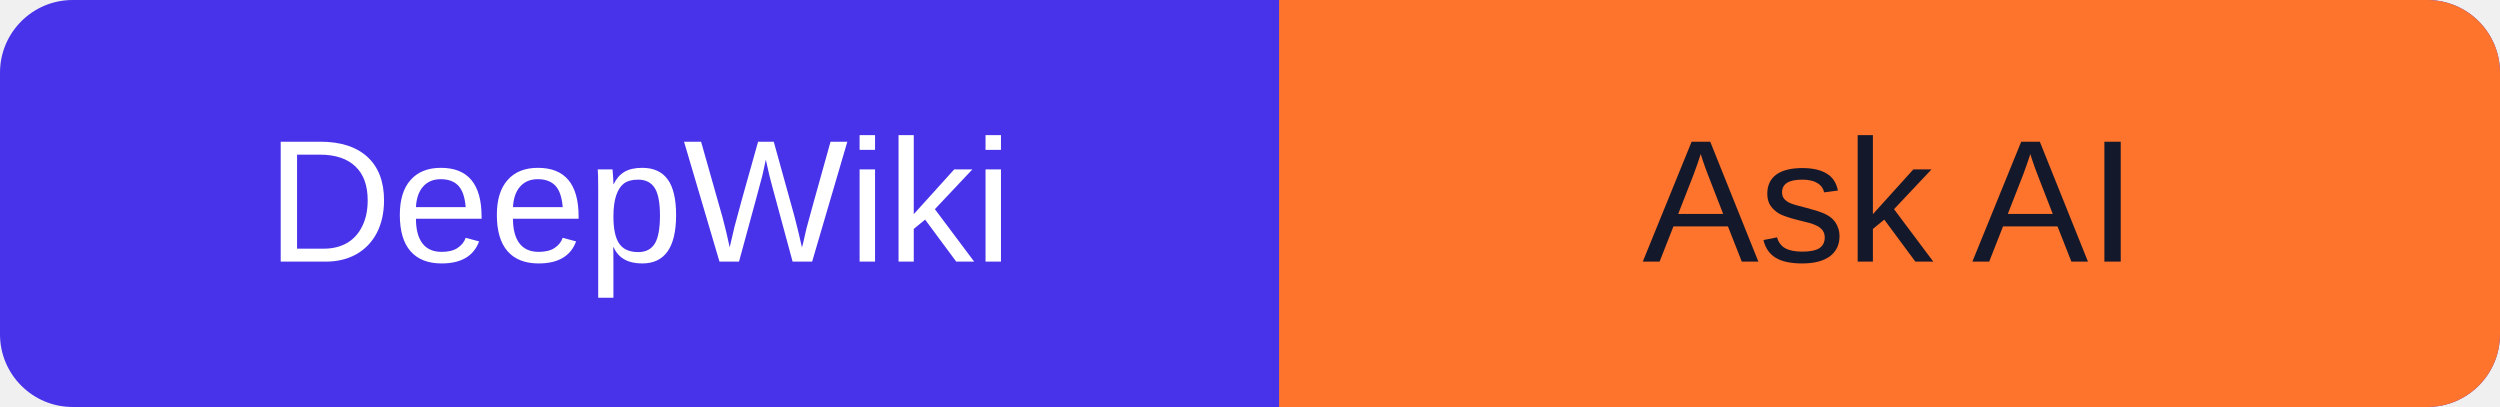
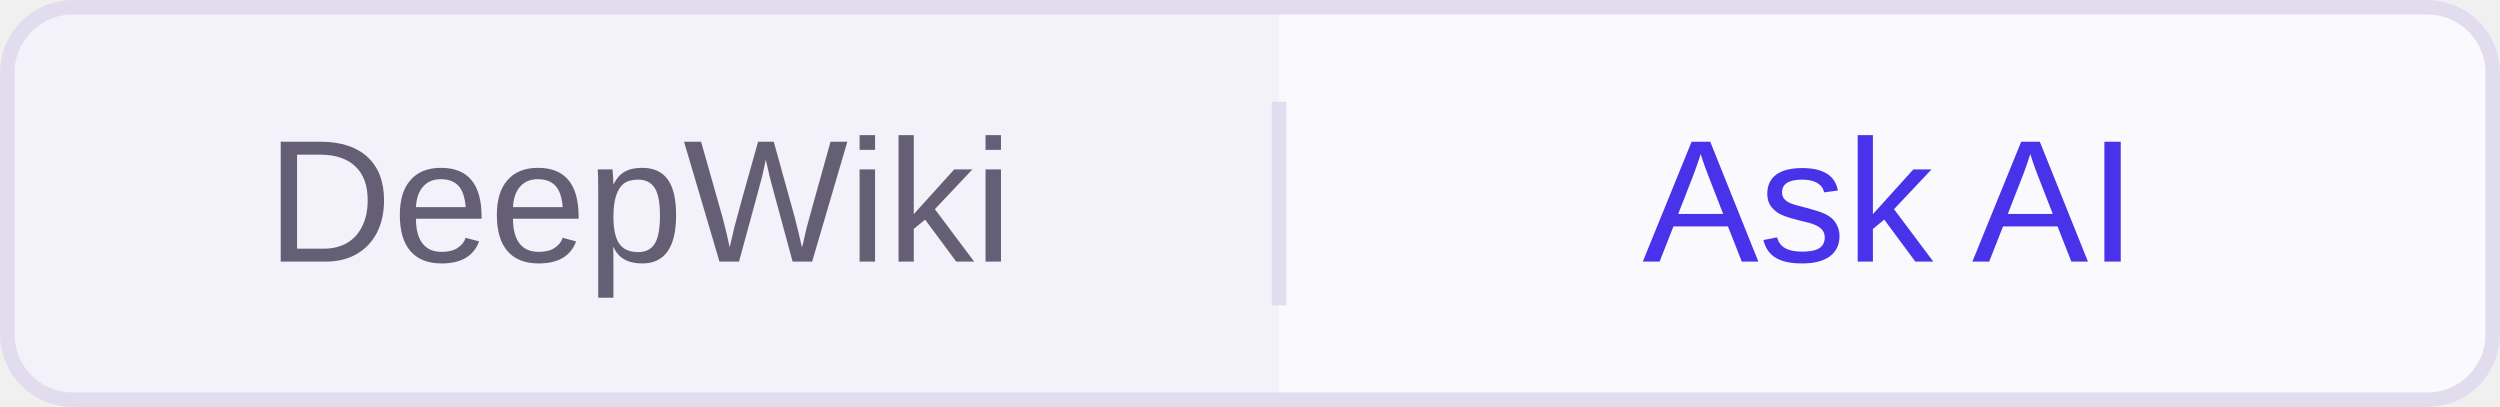
<svg xmlns="http://www.w3.org/2000/svg" width="172" height="28" viewBox="0 0 172 28" role="img" aria-label="DeepWiki: Ask AI">
  <defs>
    <clipPath id="badge">
      <rect width="172" height="28" rx="5" />
    </clipPath>
  </defs>
  <g clip-path="url(#badge)">
-     <rect width="172" height="28" fill="#4833EB" />
-     <rect x="88" width="84" height="28" fill="#FE742C" />
+     <rect width="172" height="28" fill="#F3F1FA" />
+     <rect x="88" width="84" height="28" fill="#FAF9FD" />
  </g>
+   <rect x="0.5" y="0.5" width="171" height="27" rx="4.5" fill="none" stroke="#E2DDEE" />
+   <path d="M88 7v14" fill="none" stroke="#E2DDEE" />
  <g font-family="Arial, Helvetica, sans-serif" font-size="12" text-anchor="middle">
-     <text x="44" y="18" fill="#FFFFFF">DeepWiki</text>
-     <text x="130" y="18" fill="#14182B">Ask AI</text>
+     <text x="44" y="18" fill="#655F76">DeepWiki</text>
+     <text x="130" y="18" fill="#4833EB">Ask AI</text>
  </g>
</svg>
